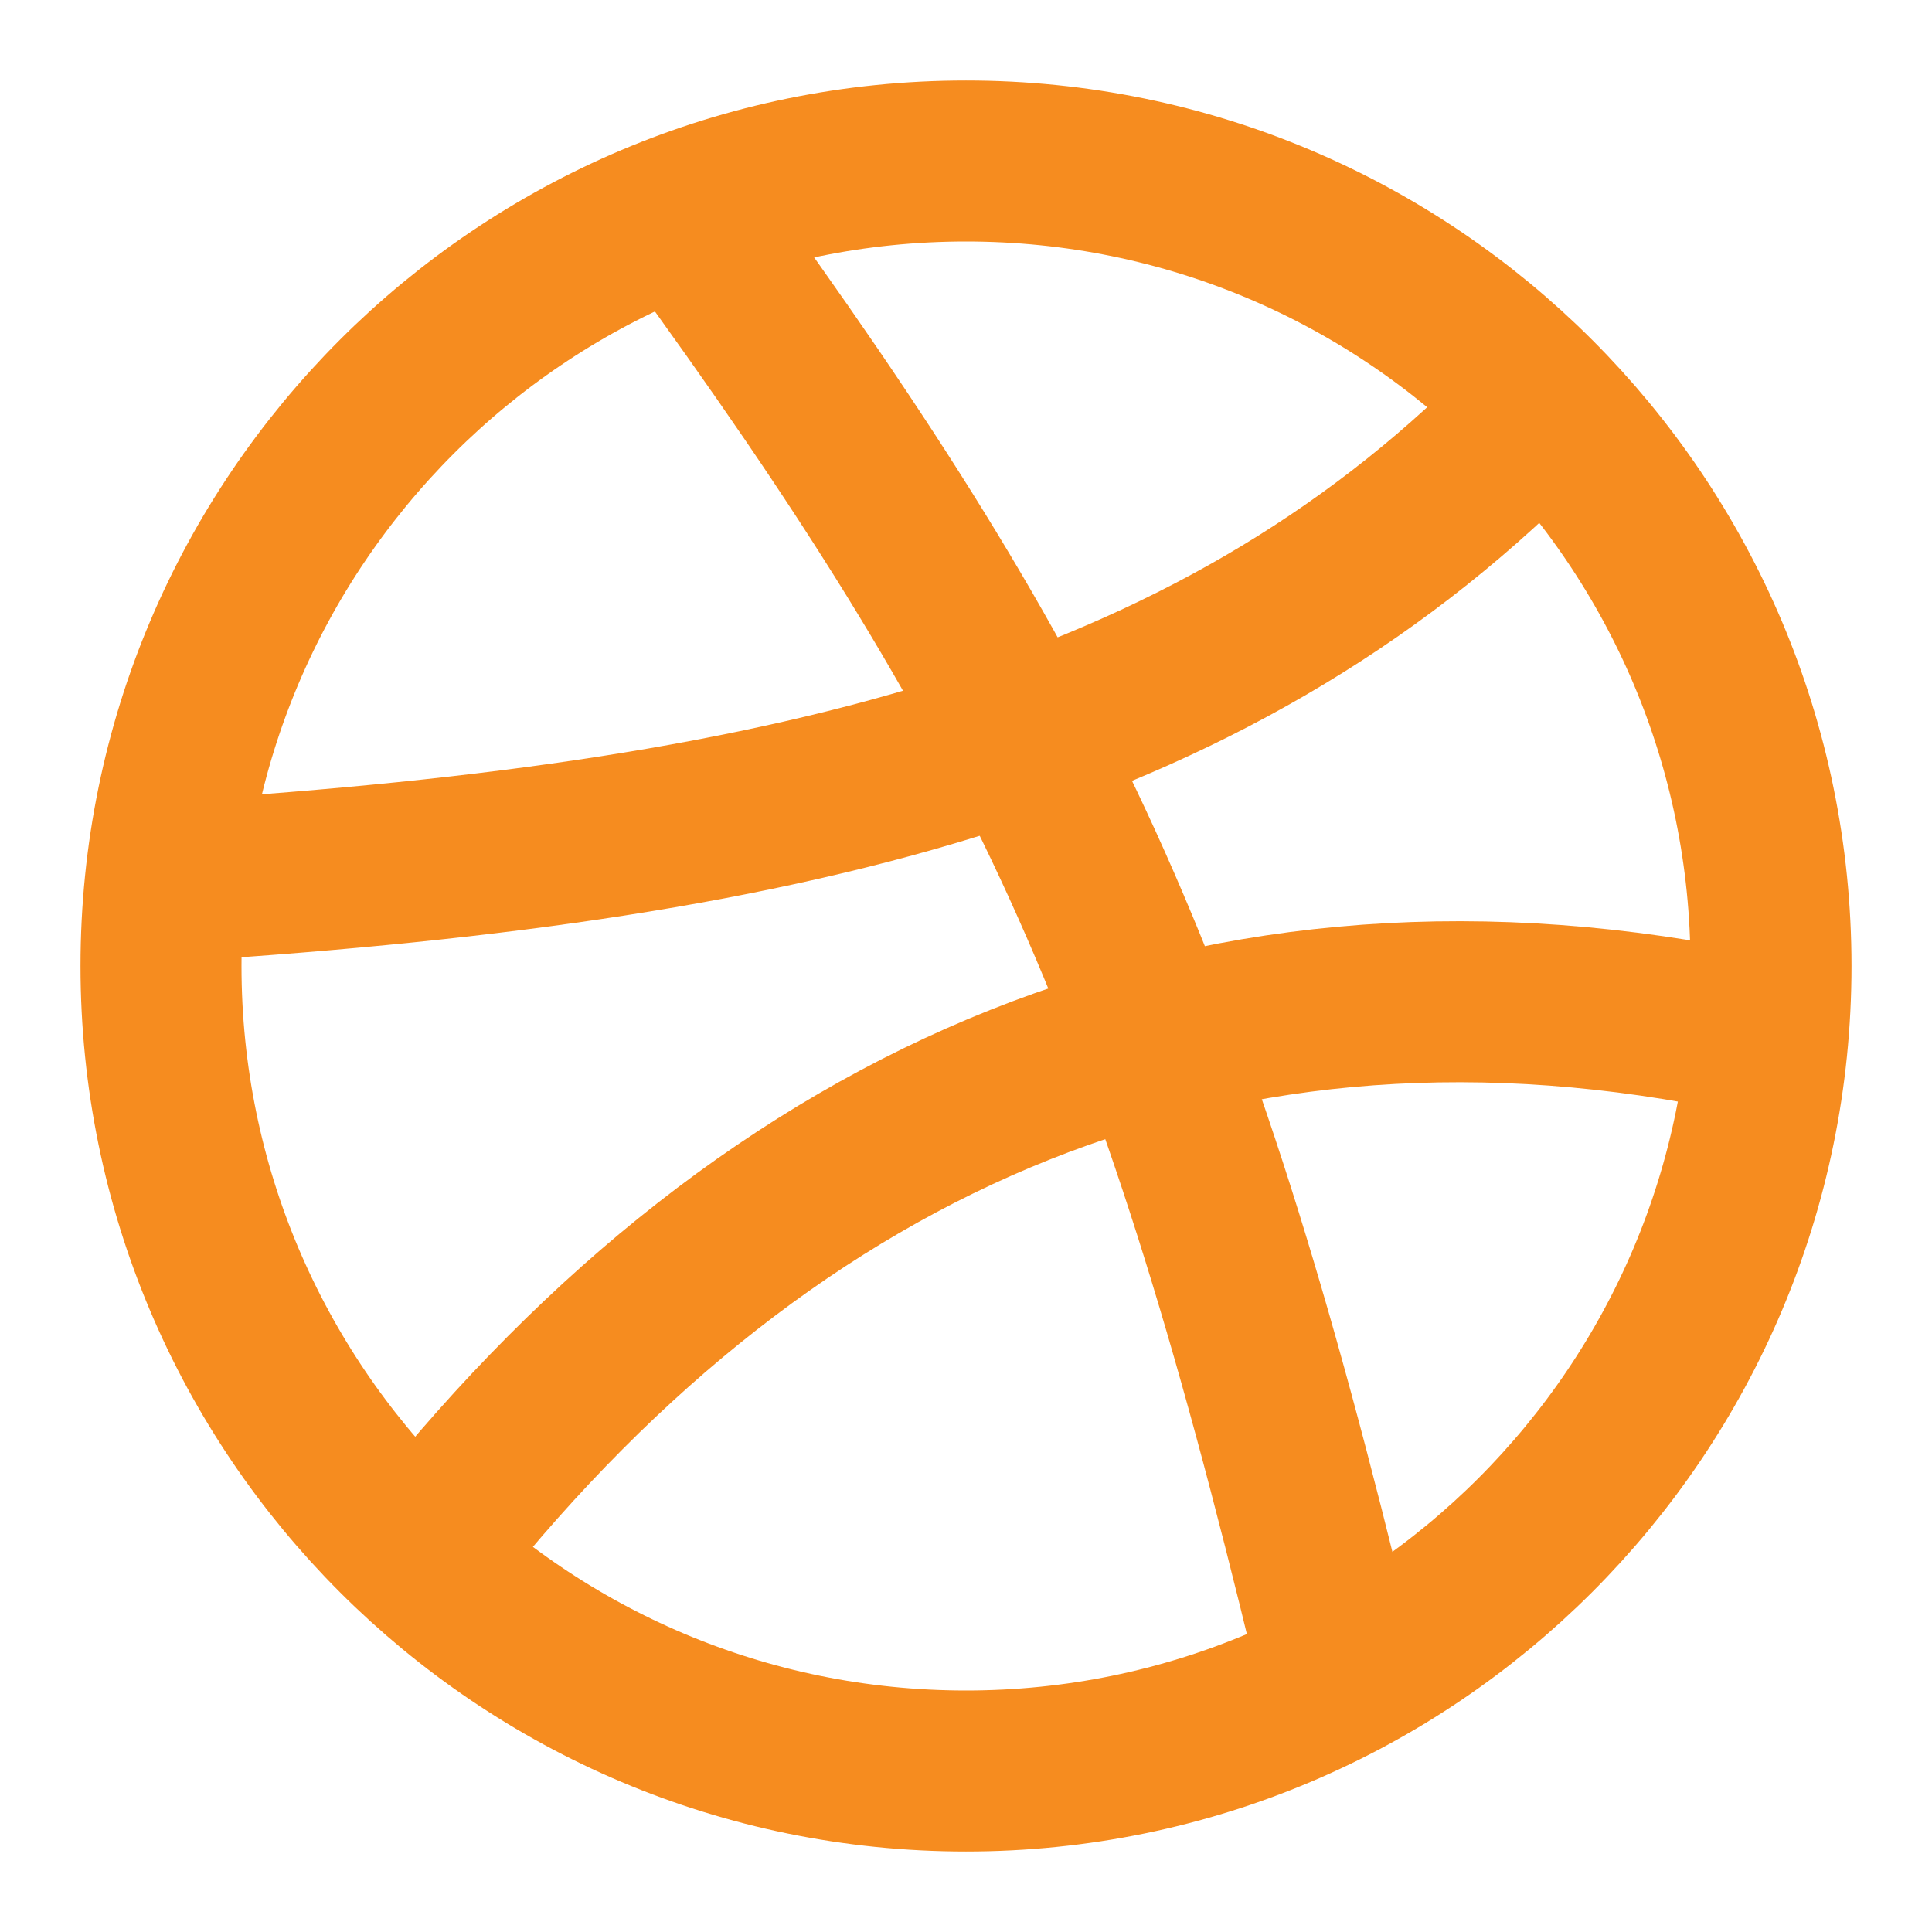
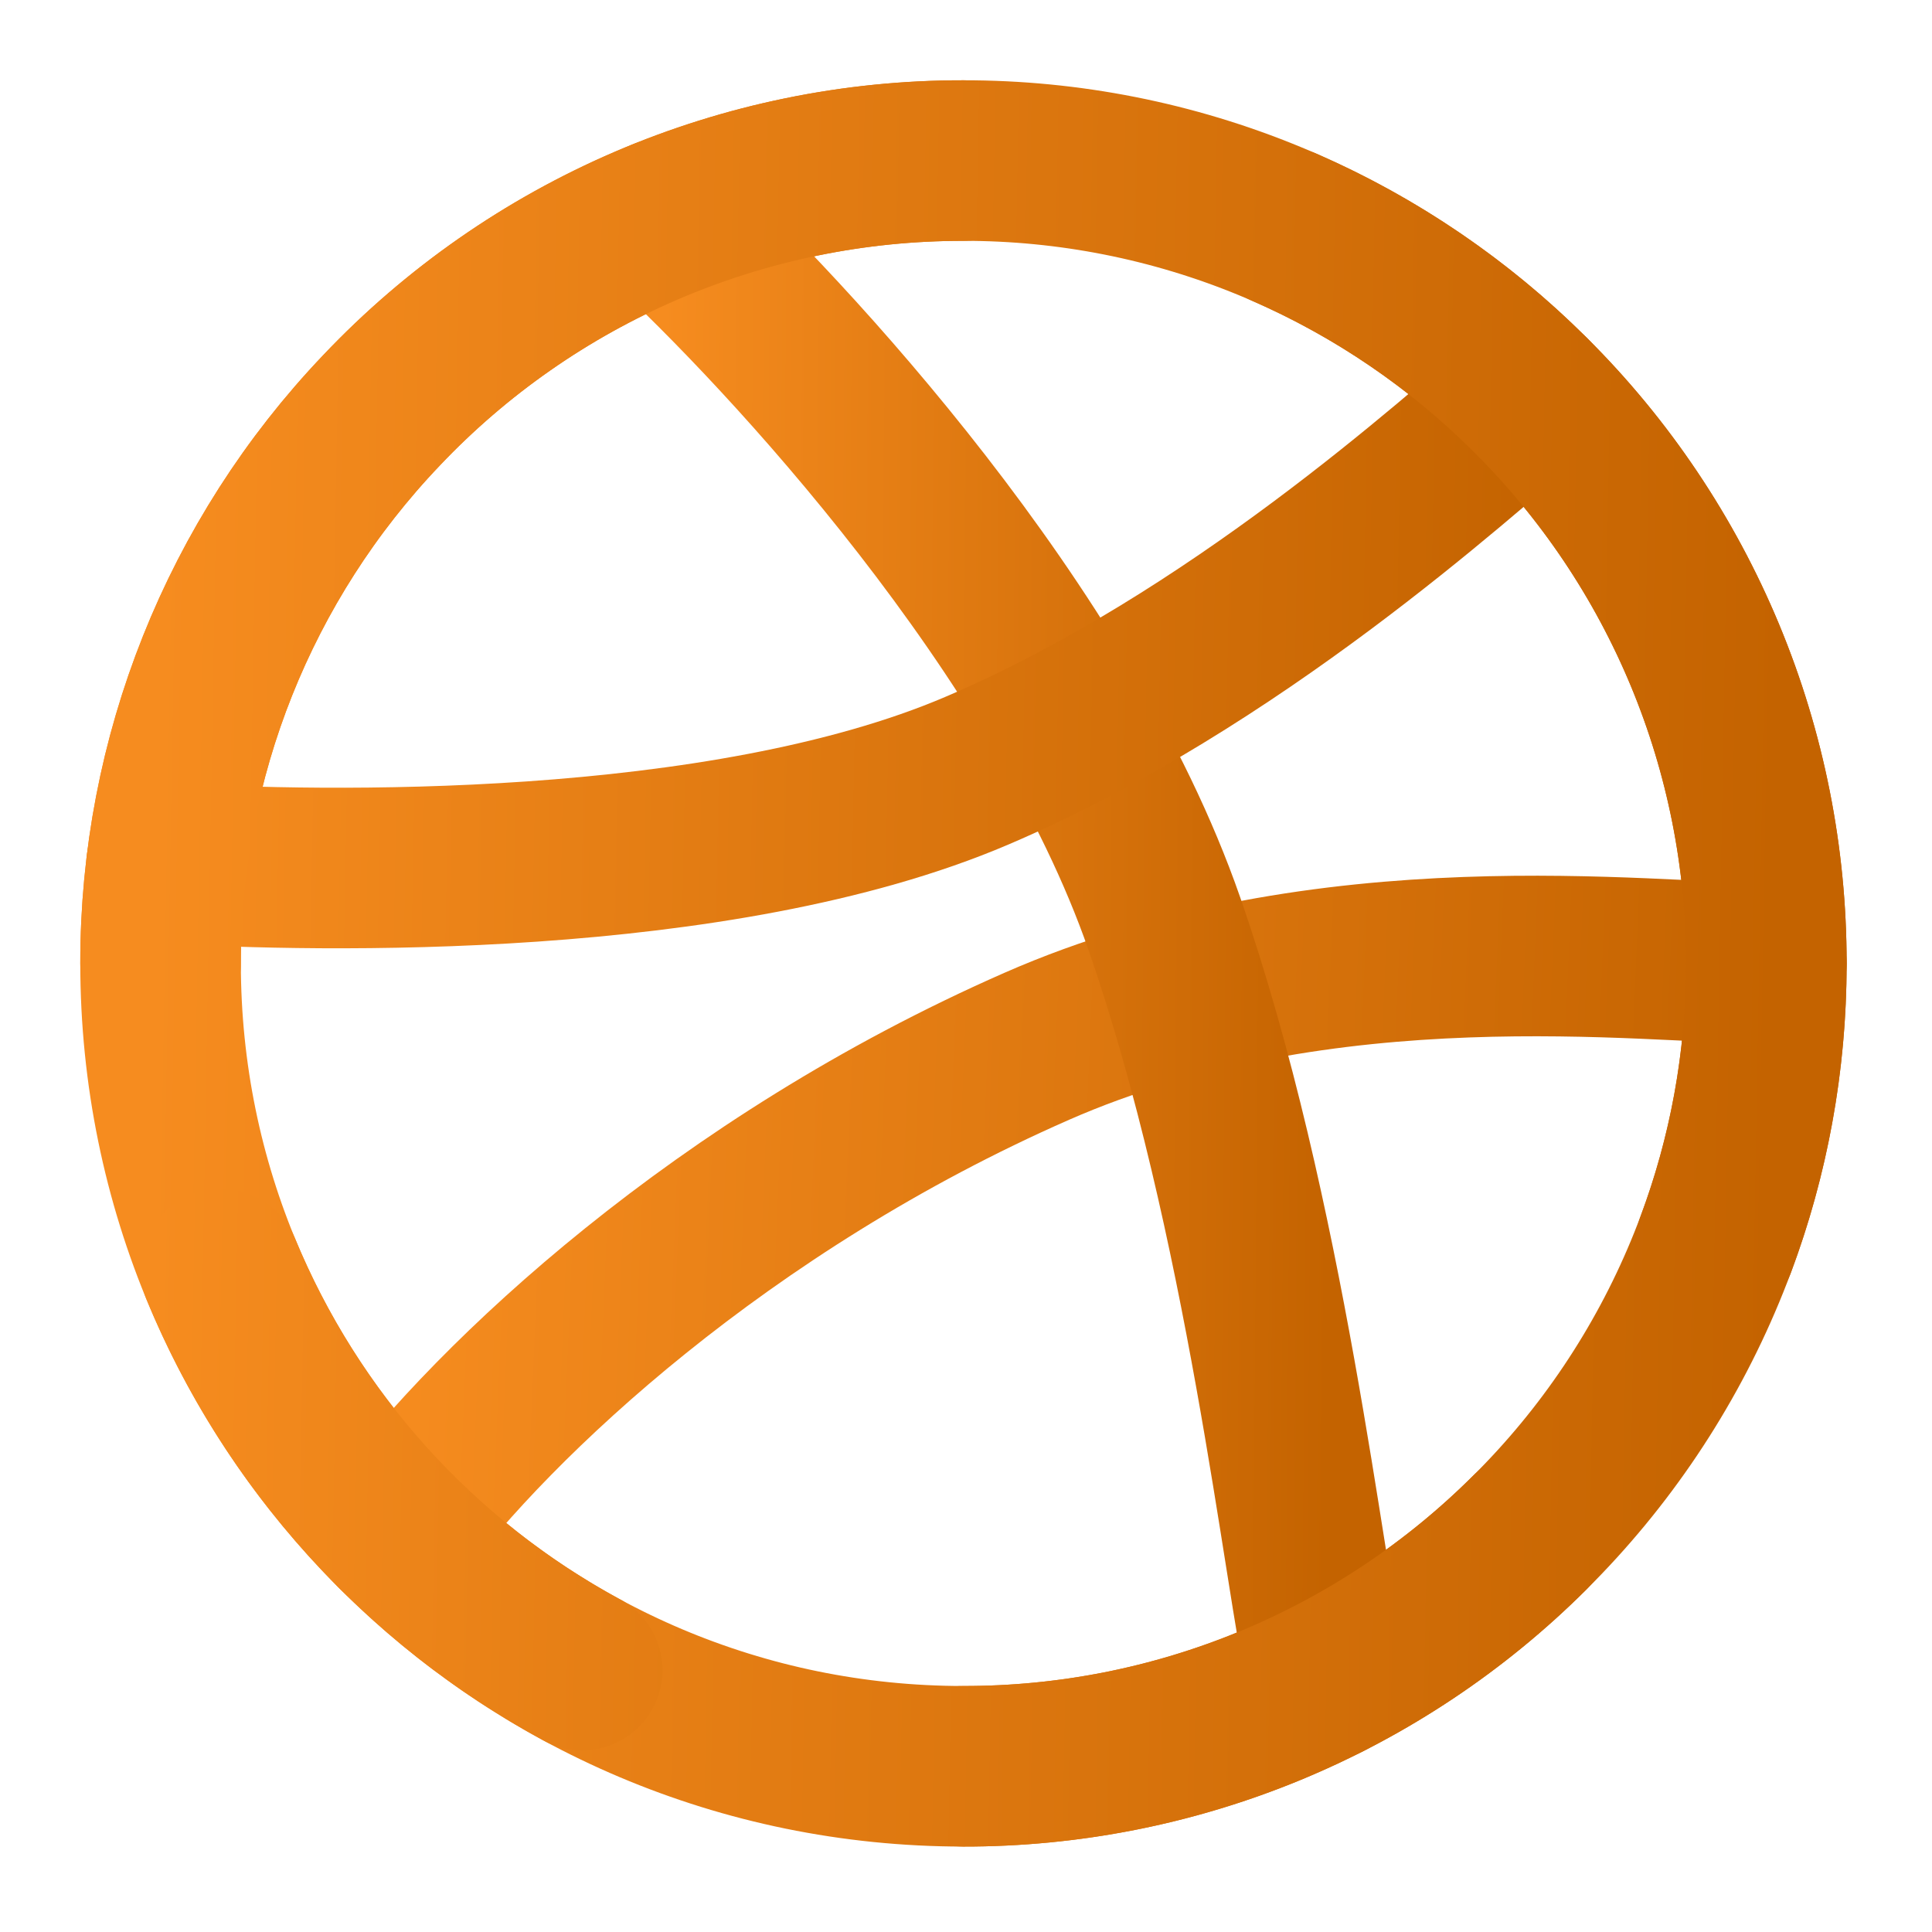
- <svg xmlns="http://www.w3.org/2000/svg" width="24" height="24" viewBox="0 0 24 24" fill="none" stroke="#F68C1F" stroke-width="2" stroke-linecap="round" stroke-linejoin="round" class="lucide lucide-dribbble">
-   <circle cx="12" cy="12" r="10" />
-   <path d="M19.13 5.09C15.22 9.14 10 10.44 2.25 10.94" />
-   <path d="M21.75 12.84c-6.62-1.41-12.14 1-16.38 6.32" />
-   <path d="M8.56 2.75c4.37 6 6 9.42 8 17.72" />
+ <svg xmlns="http://www.w3.org/2000/svg" width="27" height="27" viewBox="0 0 27 27" fill="none">
+   <g id="icon-park-outline:dribble">
+     <g id="Group">
+       <path id="Vector" d="M24.685 13.464C24.686 14.942 24.395 16.406 23.828 17.77C23.261 19.135 22.43 20.374 21.381 21.416C20.341 22.454 19.106 23.277 17.748 23.838C16.39 24.399 14.934 24.686 13.464 24.684C7.267 24.684 2.244 19.661 2.244 13.464C2.24 10.587 3.345 7.819 5.33 5.736C6.377 4.631 7.638 3.752 9.037 3.151C10.436 2.551 11.942 2.242 13.464 2.244C14.934 2.242 16.39 2.53 17.748 3.091C19.106 3.652 20.341 4.475 21.381 5.513C22.43 6.554 23.261 7.793 23.828 9.158C24.395 10.523 24.686 11.986 24.685 13.464Z" stroke="url(#paint0_linear_291_576)" stroke-width="2.244" stroke-linecap="round" stroke-linejoin="round" />
+       <path id="Vector_2" d="M24.685 13.464C23.048 13.464 18.532 12.847 14.489 14.622C10.098 16.55 6.919 19.541 5.533 21.401" stroke="url(#paint1_linear_291_576)" stroke-width="2.244" stroke-linecap="round" stroke-linejoin="round" />
+       <path id="Vector_3" d="M9.257 3.06C11.013 4.681 14.845 8.807 16.27 12.903C17.695 17 18.222 22.037 18.547 23.47" stroke="url(#paint2_linear_291_576)" stroke-width="2.244" stroke-linecap="round" stroke-linejoin="round" />
+       <path id="Vector_4" d="M2.331 12.062C4.45 12.19 10.061 12.305 13.651 10.771C17.242 9.238 20.331 6.418 21.391 5.523M3.086 17.735C4.074 20.128 5.857 22.108 8.135 23.34" stroke="url(#paint3_linear_291_576)" stroke-width="2.244" stroke-linecap="round" stroke-linejoin="round" />
+       <path id="Vector_5" d="M2.244 13.464C2.24 10.587 3.345 7.819 5.33 5.736C6.377 4.631 7.638 3.752 9.037 3.151C10.436 2.551 11.942 2.242 13.464 2.244M17.953 3.178C19.23 3.737 20.393 4.529 21.381 5.513C22.43 6.554 23.261 7.793 23.828 9.158C24.395 10.523 24.686 11.986 24.685 13.464C24.685 14.845 24.435 16.169 23.978 17.391M13.464 24.684C14.934 24.686 16.39 24.399 17.748 23.838C19.106 23.277 20.341 22.454 21.381 21.416" stroke="url(#paint4_linear_291_576)" stroke-width="2.244" stroke-linecap="round" stroke-linejoin="round" />
+     </g>
+   </g>
+   <defs>
+     <linearGradient id="paint0_linear_291_576" x1="2.244" y1="3.647" x2="25.03" y2="4.046" gradientUnits="userSpaceOnUse">
+       <stop stop-color="#F68C1F" />
+       <stop offset="1" stop-color="#C46300" />
+     </linearGradient>
+     <linearGradient id="paint1_linear_291_576" x1="5.533" y1="13.863" x2="24.952" y2="14.674" gradientUnits="userSpaceOnUse">
+       <stop stop-color="#F68C1F" />
+       <stop offset="1" stop-color="#C46300" />
+     </linearGradient>
+     <linearGradient id="paint2_linear_291_576" x1="9.257" y1="4.335" x2="18.693" y2="4.411" gradientUnits="userSpaceOnUse">
+       <stop stop-color="#F68C1F" />
+       <stop offset="1" stop-color="#C46300" />
+     </linearGradient>
+     <linearGradient id="paint3_linear_291_576" x1="2.331" y1="6.637" x2="21.684" y2="7" gradientUnits="userSpaceOnUse">
+       <stop stop-color="#F68C1F" />
+       <stop offset="1" stop-color="#C46300" />
+     </linearGradient>
+     <linearGradient id="paint4_linear_291_576" x1="2.244" y1="3.647" x2="25.03" y2="4.046" gradientUnits="userSpaceOnUse">
+       <stop stop-color="#F68C1F" />
+       <stop offset="1" stop-color="#C46300" />
+     </linearGradient>
+   </defs>
</svg>
